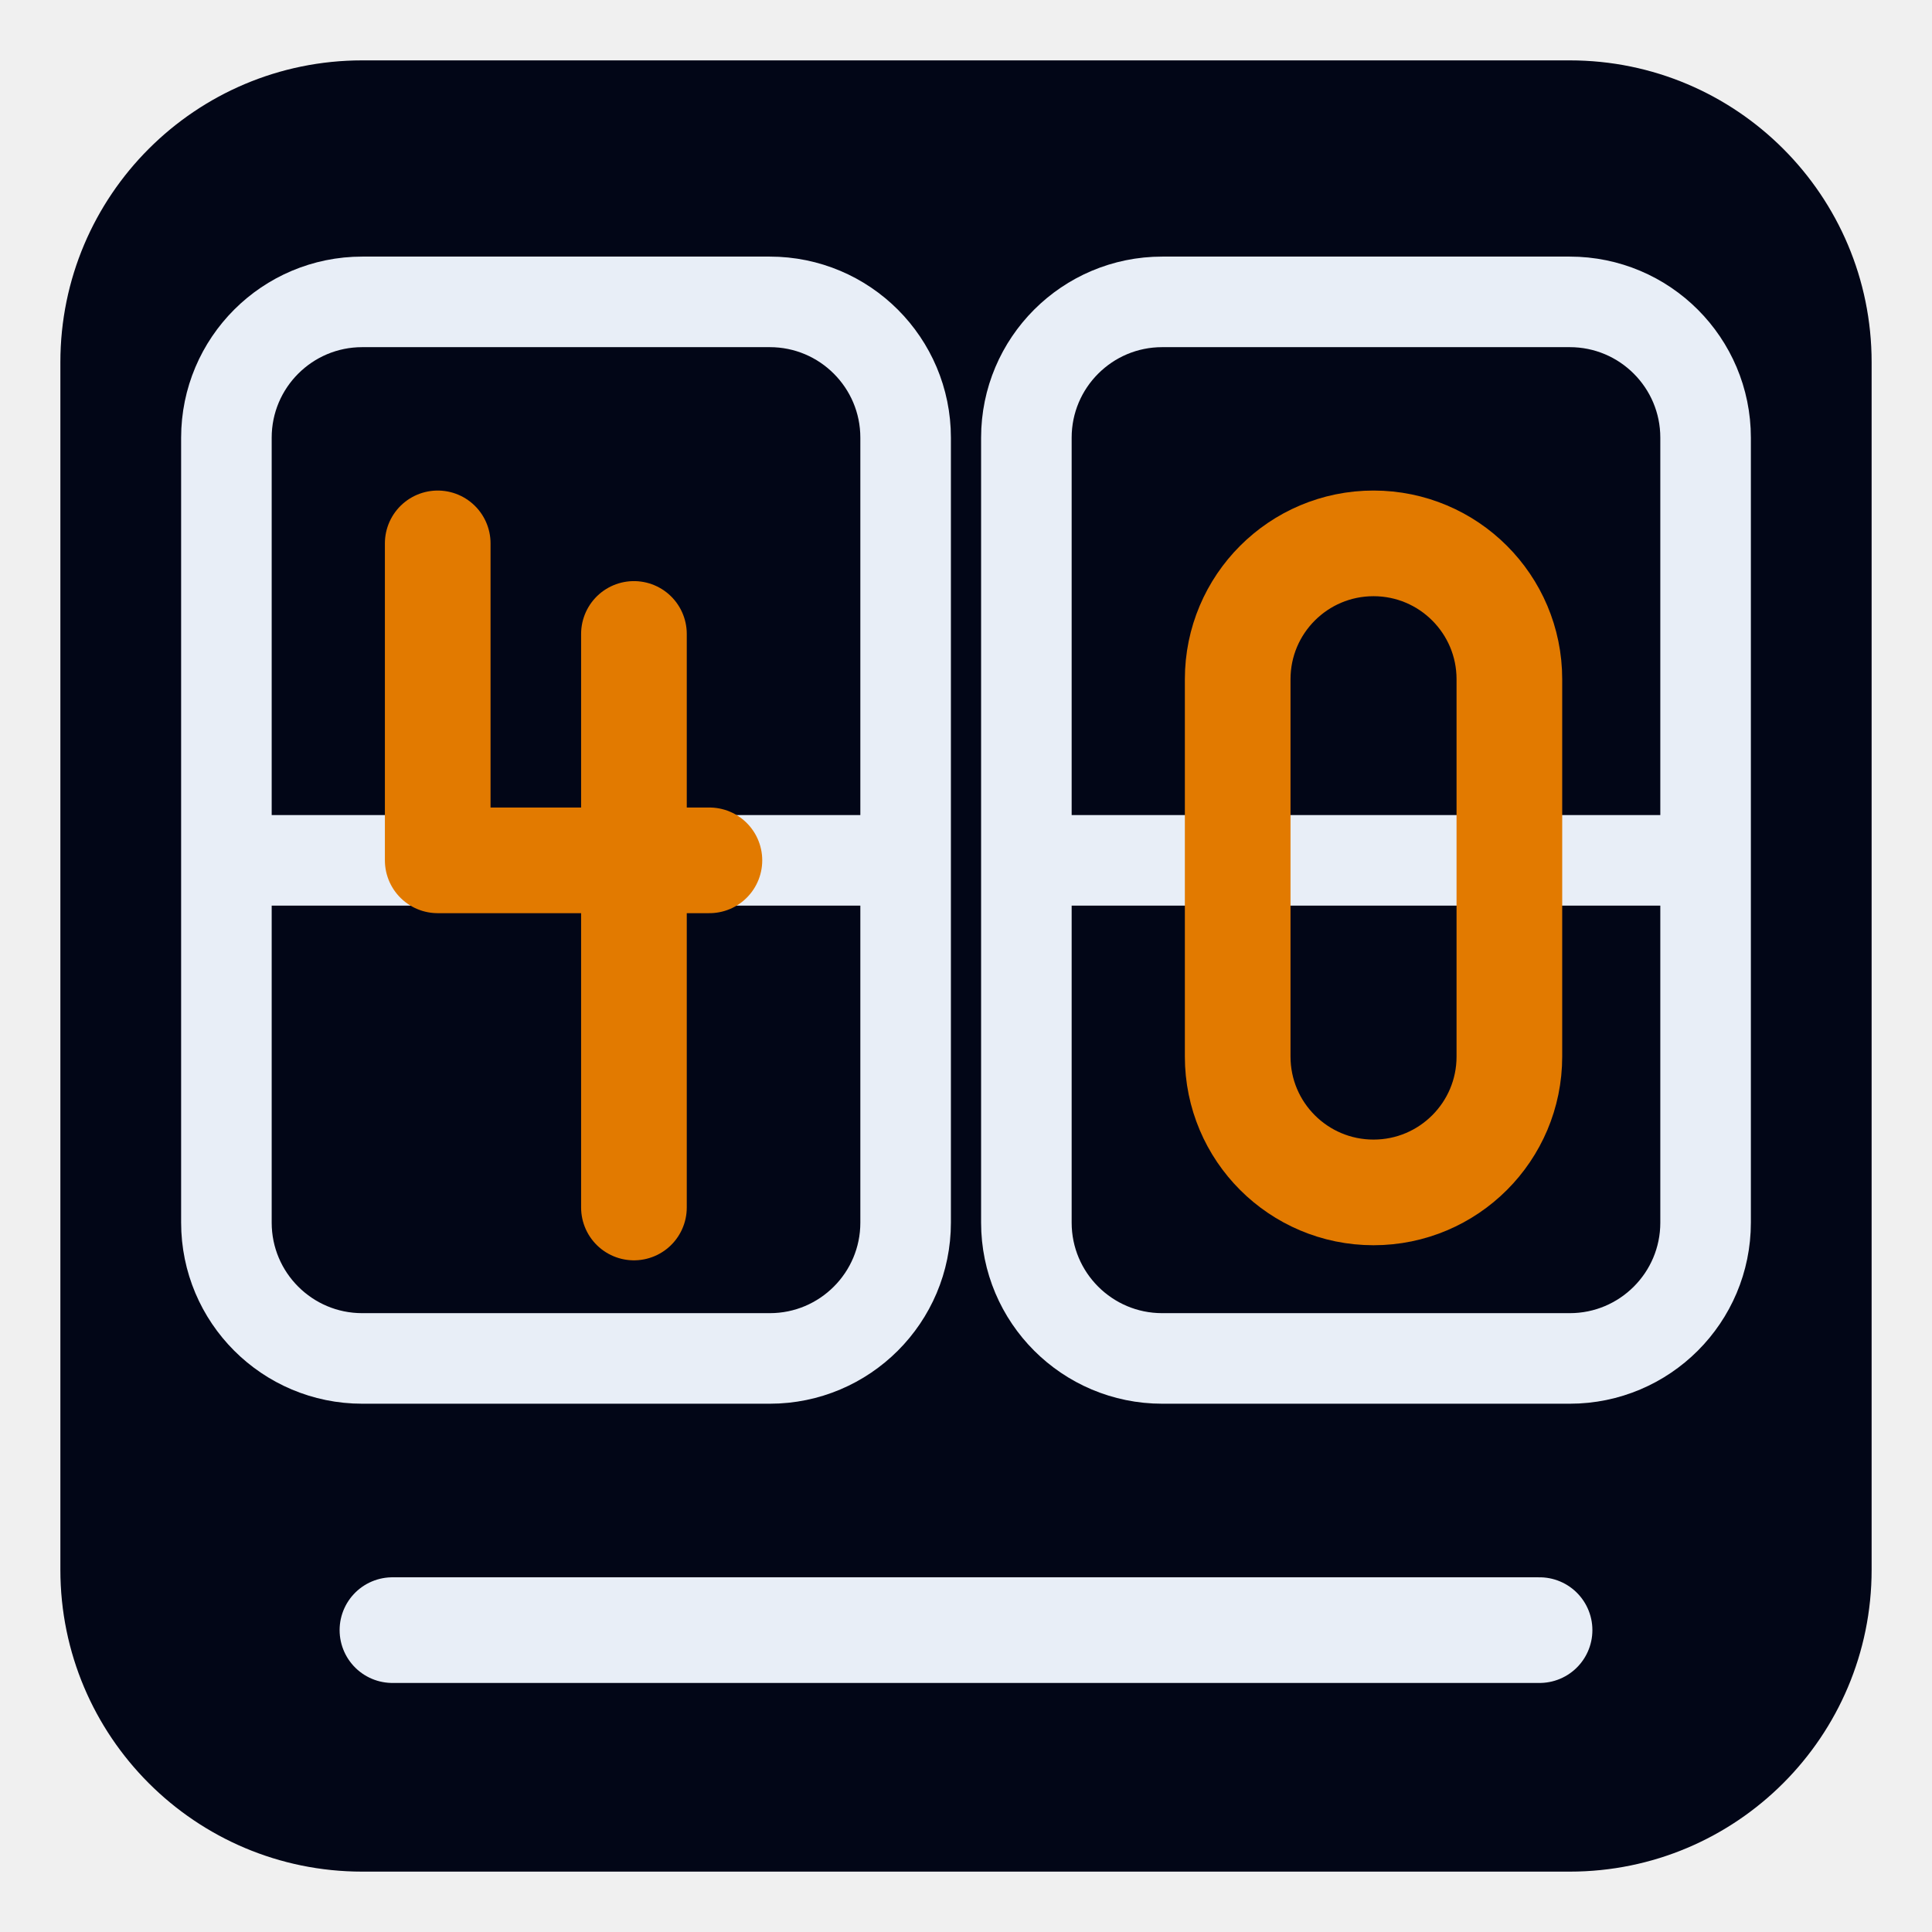
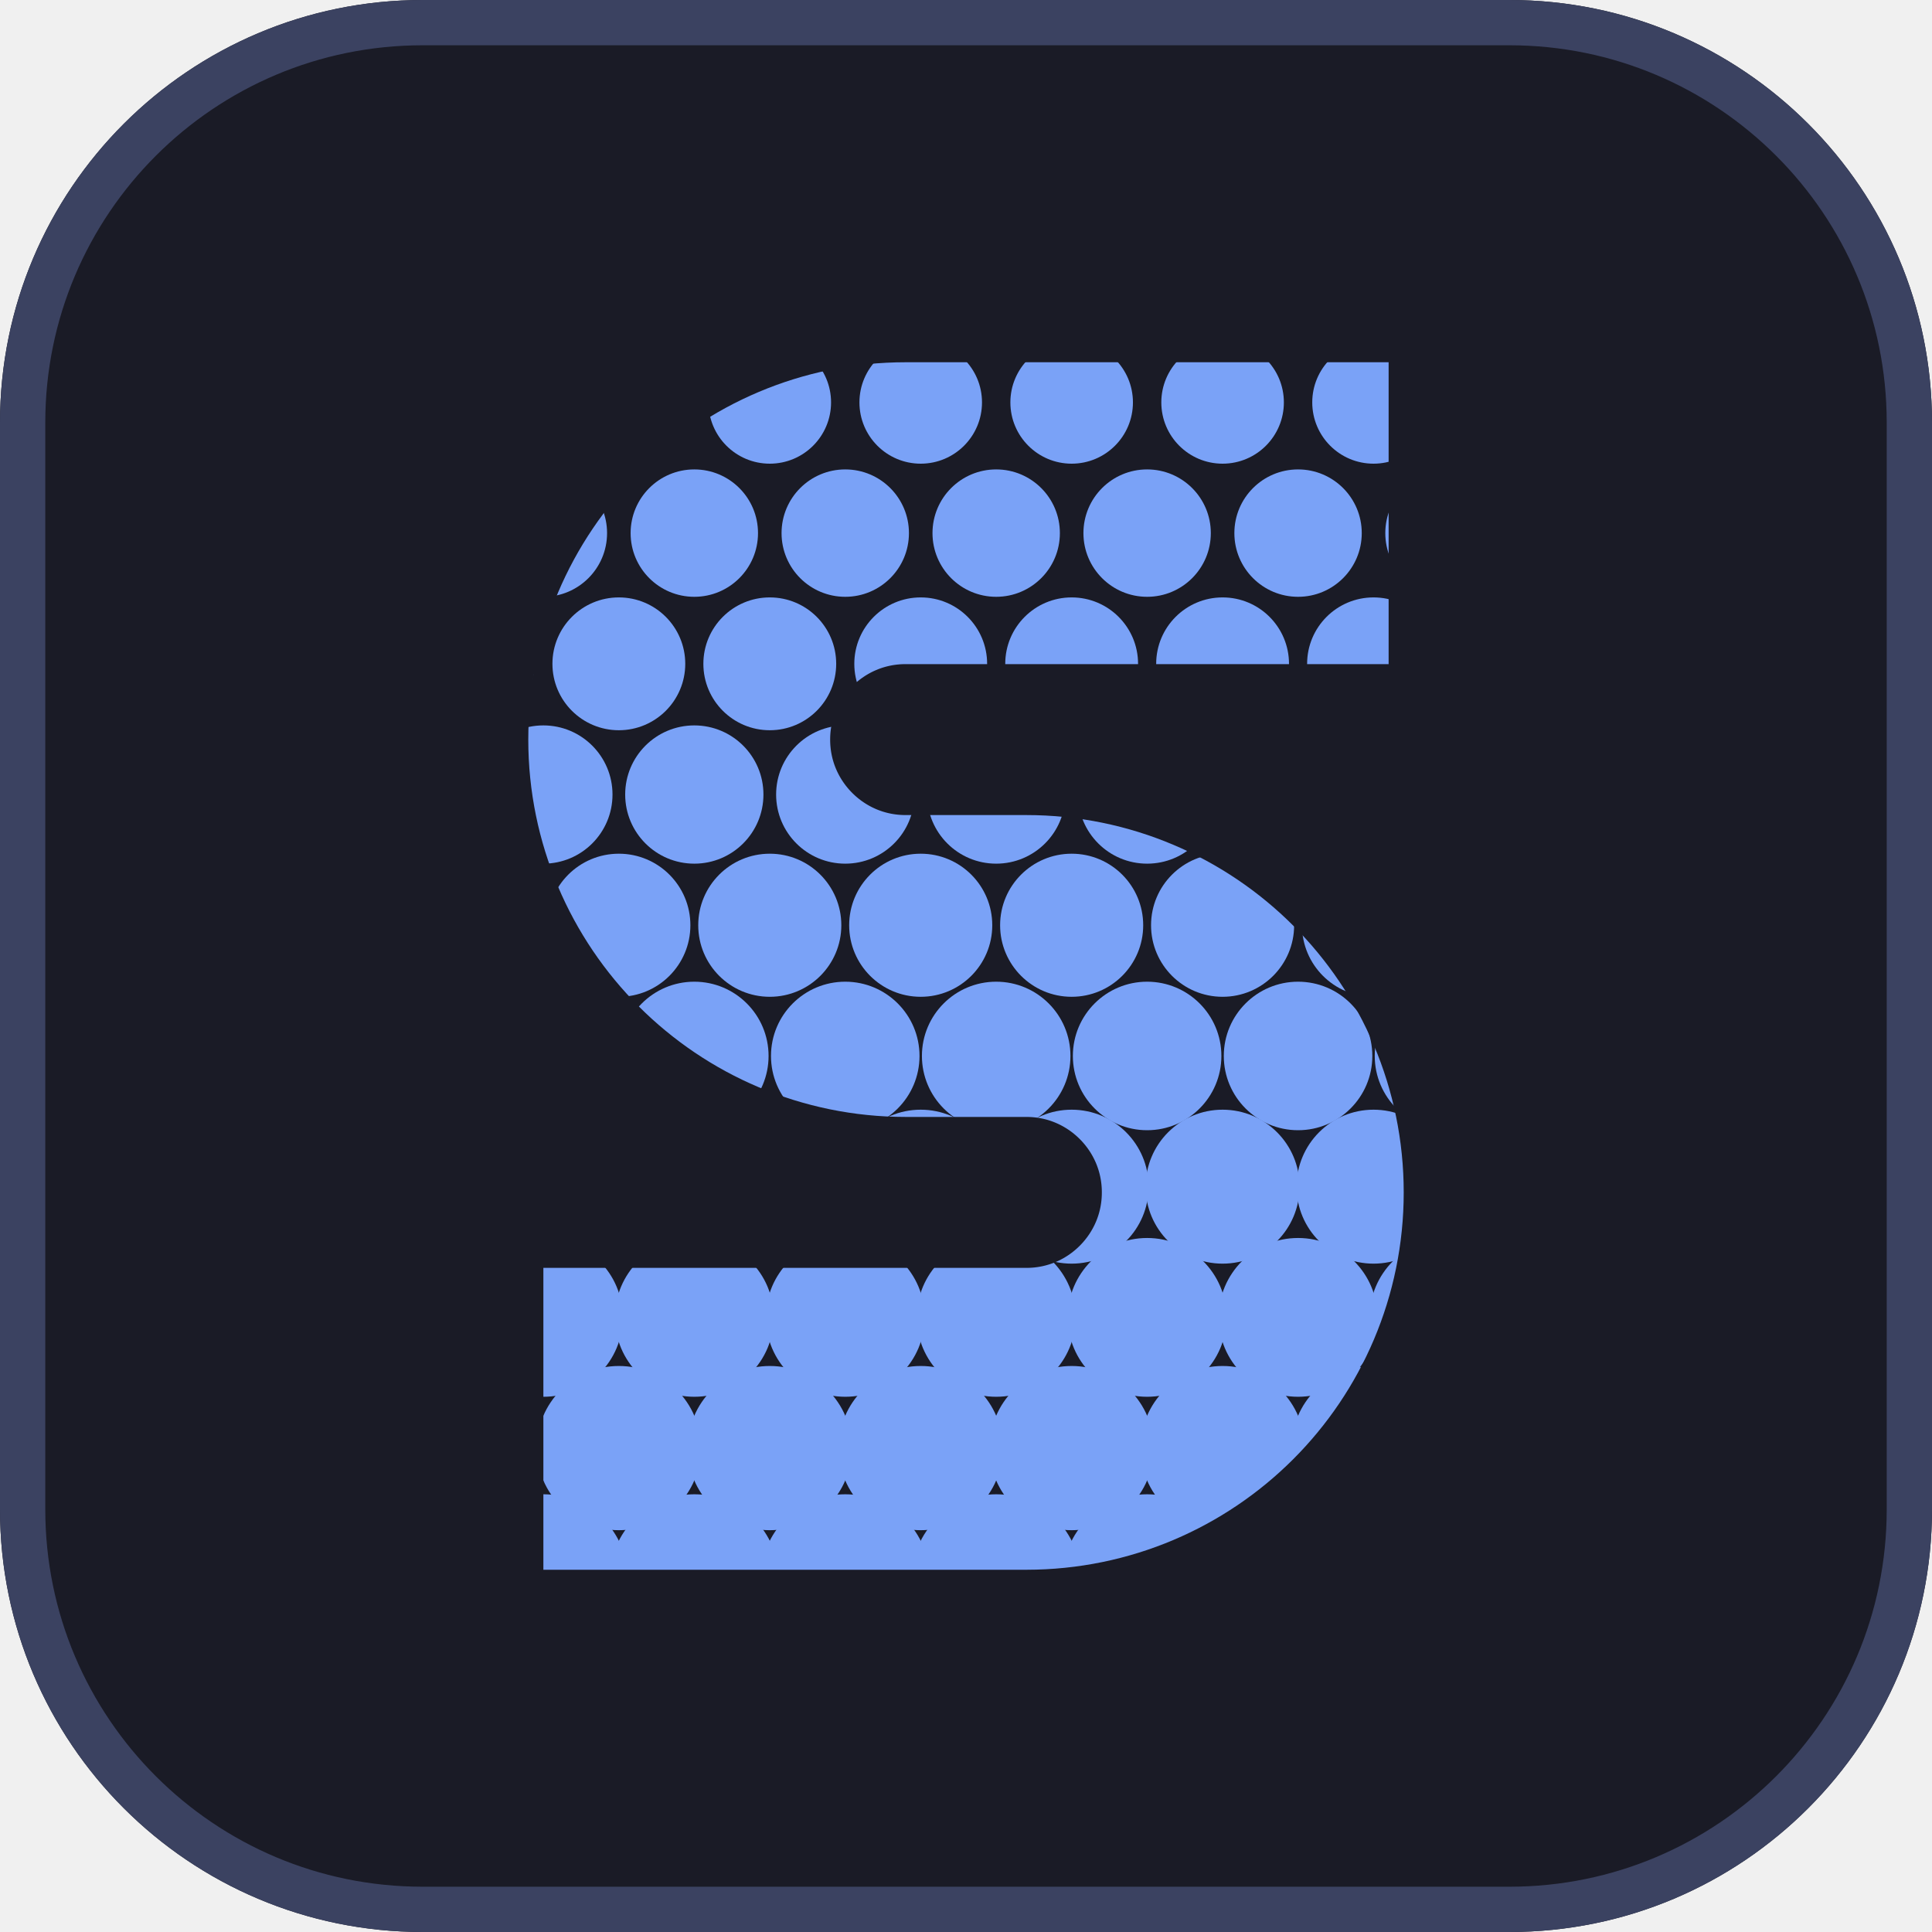
<svg xmlns="http://www.w3.org/2000/svg" viewBox="0 0 64 64">
-   <rect x="2" y="2" width="60" height="60" rx="10" fill="#020617" />
-   <g fill="none" stroke="#e8eef7" stroke-width="3">
-     <rect x="7.5" y="10" width="22.5" height="35" rx="4.5" />
-     <rect x="34" y="10" width="22.5" height="35" rx="4.5" />
-     <path d="M7.5 28.5H30M34 28.5h22.5" />
+   <defs>
+     <mask id="s" maskUnits="userSpaceOnUse" x="0" y="0" width="64" height="64">
+       <rect width="64" height="64" fill="#000" />
+       <path d="M46 17H30a7.5 7.5 0 0 0 0 15H34a7.5 7.5 0 0 1 0 15H18" fill="none" stroke="#fff" stroke-width="10" />
+     </mask>
+   </defs>
+   <rect width="64" height="64" rx="14" fill="#1a1b26" />
+   <rect x=".75" y=".75" width="62.5" height="62.5" rx="13.25" fill="none" stroke="#3b4261" stroke-width="1.5" />
+   <g fill="#7aa2f7" mask="url(#s)">
+     <circle cx="13.00" cy="9.00" r="2.00" />
+     <circle cx="18.00" cy="9.00" r="2.00" />
+     <circle cx="23.00" cy="9.00" r="2.00" />
+     <circle cx="28.00" cy="9.00" r="2.00" />
+     <circle cx="33.00" cy="9.00" r="2.00" />
+     <circle cx="38.00" cy="9.00" r="2.00" />
+     <circle cx="43.00" cy="9.00" r="2.00" />
+     <circle cx="48.00" cy="9.00" r="2.00" />
+     <circle cx="15.50" cy="13.33" r="2.03" />
+     <circle cx="20.50" cy="13.33" r="2.03" />
+     <circle cx="25.50" cy="13.33" r="2.03" />
+     <circle cx="30.50" cy="13.33" r="2.03" />
+     <circle cx="35.50" cy="13.33" r="2.03" />
+     <circle cx="40.50" cy="13.33" r="2.03" />
+     <circle cx="45.50" cy="13.33" r="2.03" />
+     <circle cx="50.50" cy="13.33" r="2.03" />
+     <circle cx="13.00" cy="17.66" r="2.11" />
+     <circle cx="18.00" cy="17.66" r="2.11" />
+     <circle cx="23.00" cy="17.66" r="2.11" />
+     <circle cx="28.00" cy="17.66" r="2.11" />
+     <circle cx="33.00" cy="17.66" r="2.11" />
+     <circle cx="38.00" cy="17.66" r="2.11" />
+     <circle cx="43.00" cy="17.66" r="2.11" />
+     <circle cx="48.00" cy="17.66" r="2.11" />
+     <circle cx="15.50" cy="21.99" r="2.20" />
+     <circle cx="20.50" cy="21.99" r="2.20" />
+     <circle cx="25.50" cy="21.99" r="2.20" />
+     <circle cx="30.50" cy="21.99" r="2.20" />
+     <circle cx="35.50" cy="21.99" r="2.20" />
+     <circle cx="40.50" cy="21.99" r="2.20" />
+     <circle cx="45.50" cy="21.99" r="2.20" />
+     <circle cx="50.50" cy="21.99" r="2.20" />
+     <circle cx="13.00" cy="26.32" r="2.29" />
+     <circle cx="18.00" cy="26.32" r="2.29" />
+     <circle cx="23.00" cy="26.32" r="2.29" />
+     <circle cx="28.00" cy="26.32" r="2.29" />
+     <circle cx="33.00" cy="26.32" r="2.29" />
+     <circle cx="38.00" cy="26.32" r="2.29" />
+     <circle cx="43.00" cy="26.32" r="2.29" />
+     <circle cx="48.00" cy="26.32" r="2.29" />
+     <circle cx="15.50" cy="30.65" r="2.37" />
+     <circle cx="20.50" cy="30.65" r="2.37" />
+     <circle cx="25.50" cy="30.65" r="2.37" />
+     <circle cx="30.50" cy="30.65" r="2.37" />
+     <circle cx="35.50" cy="30.65" r="2.37" />
+     <circle cx="40.50" cy="30.65" r="2.37" />
+     <circle cx="45.50" cy="30.65" r="2.37" />
+     <circle cx="50.50" cy="30.65" r="2.37" />
+     <circle cx="13.00" cy="34.98" r="2.46" />
+     <circle cx="18.00" cy="34.98" r="2.46" />
+     <circle cx="23.00" cy="34.98" r="2.46" />
+     <circle cx="28.00" cy="34.98" r="2.46" />
+     <circle cx="33.00" cy="34.98" r="2.46" />
+     <circle cx="38.00" cy="34.98" r="2.46" />
+     <circle cx="43.00" cy="34.98" r="2.46" />
+     <circle cx="48.00" cy="34.98" r="2.46" />
+     <circle cx="15.50" cy="39.31" r="2.55" />
+     <circle cx="20.50" cy="39.31" r="2.55" />
+     <circle cx="25.50" cy="39.31" r="2.55" />
+     <circle cx="30.50" cy="39.31" r="2.55" />
+     <circle cx="35.50" cy="39.31" r="2.55" />
+     <circle cx="40.50" cy="39.31" r="2.55" />
+     <circle cx="45.50" cy="39.31" r="2.55" />
+     <circle cx="50.50" cy="39.31" r="2.55" />
+     <circle cx="13.00" cy="43.64" r="2.63" />
+     <circle cx="18.00" cy="43.64" r="2.63" />
+     <circle cx="23.00" cy="43.64" r="2.63" />
+     <circle cx="28.00" cy="43.64" r="2.63" />
+     <circle cx="33.00" cy="43.64" r="2.63" />
+     <circle cx="38.00" cy="43.64" r="2.63" />
+     <circle cx="43.00" cy="43.64" r="2.63" />
+     <circle cx="48.00" cy="43.64" r="2.63" />
+     <circle cx="15.50" cy="47.97" r="2.72" />
+     <circle cx="20.50" cy="47.97" r="2.72" />
+     <circle cx="25.50" cy="47.97" r="2.72" />
+     <circle cx="30.50" cy="47.97" r="2.72" />
+     <circle cx="35.50" cy="47.97" r="2.72" />
+     <circle cx="40.50" cy="47.97" r="2.72" />
+     <circle cx="45.50" cy="47.97" r="2.72" />
+     <circle cx="50.50" cy="47.97" r="2.72" />
+     <circle cx="13.00" cy="52.30" r="2.80" />
+     <circle cx="18.00" cy="52.30" r="2.80" />
+     <circle cx="23.00" cy="52.30" r="2.80" />
+     <circle cx="28.00" cy="52.30" r="2.80" />
+     <circle cx="33.00" cy="52.30" r="2.80" />
+     <circle cx="38.00" cy="52.30" r="2.80" />
+     <circle cx="43.00" cy="52.30" r="2.80" />
+     <circle cx="48.00" cy="52.30" r="2.80" />
  </g>
-   <g fill="none" stroke="#e27a00" stroke-linecap="round" stroke-linejoin="round" stroke-width="3.5">
-     <path d="M14.5 18v10.5h9M21 21v19" />
-     <rect x="41" y="18" width="9" height="21.5" rx="4.5" />
-   </g>
-   <path d="M13 54h38" fill="none" stroke="#e8eef7" stroke-linecap="round" stroke-width="3.5" />
</svg>
